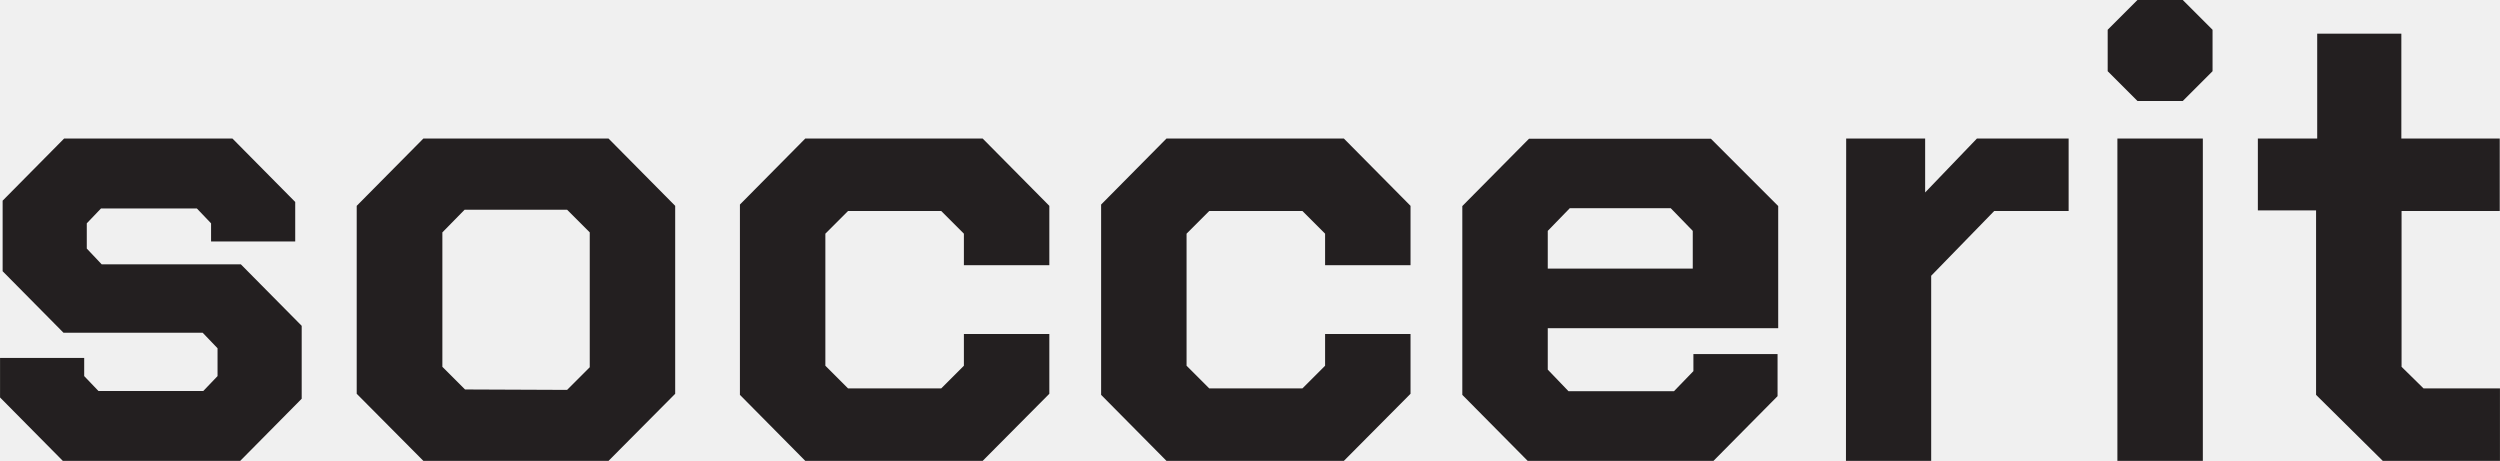
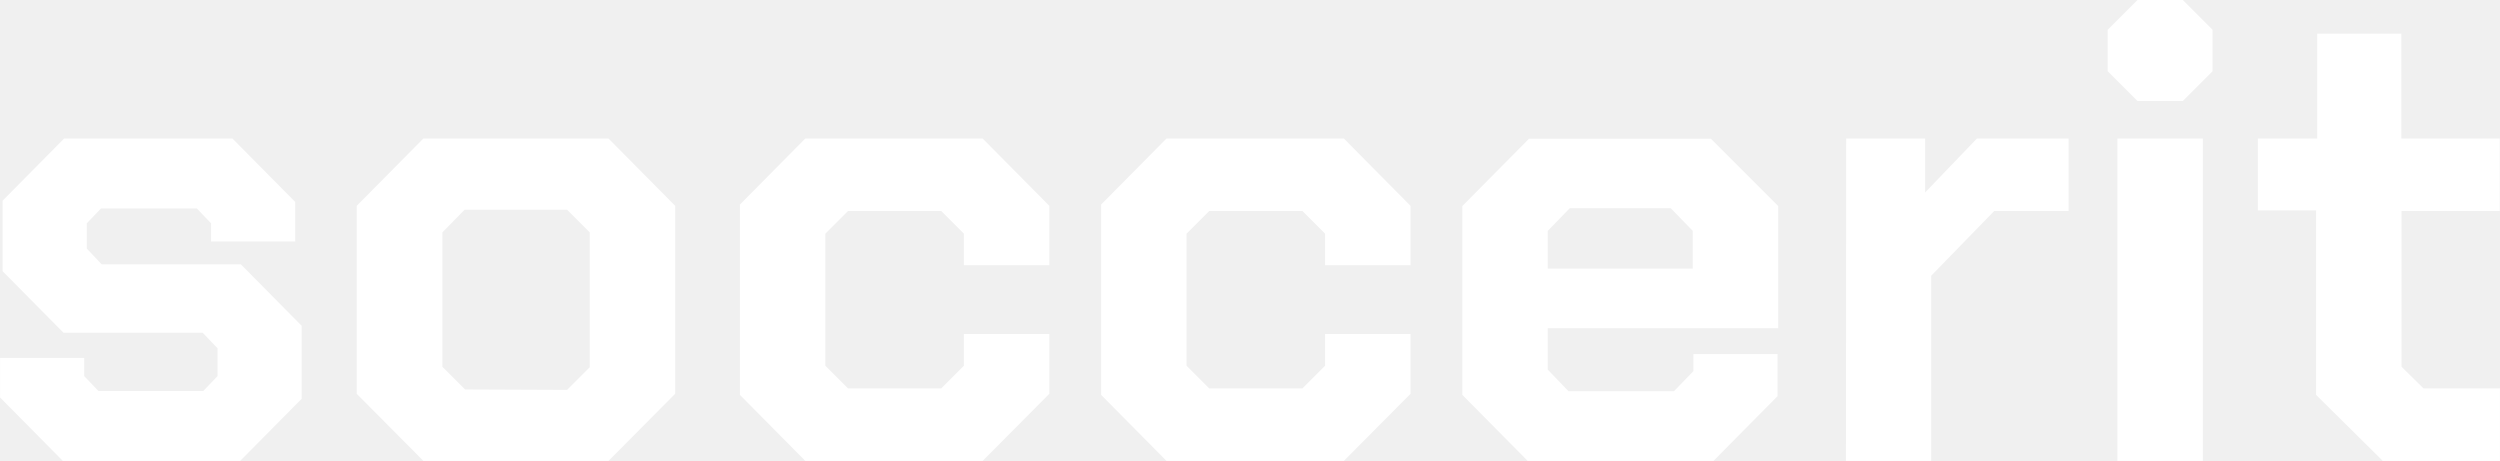
- <svg xmlns="http://www.w3.org/2000/svg" width="163.49mm" height="30.14mm" viewBox="0 0 463.44 85.44">
-   <path d="M0,73.68V66.36H15.6v3.36l2.64,2.76H37.68l2.64-2.76V64.56l-2.76-2.88H11.76L.48,50.28V37.2l11.4-11.52h31.2L54.72,37.44v7.32H39.12V41.4l-2.64-2.76H18.72L16.08,41.4v4.68L18.84,49h25.8L55.92,60.4V73.92L44.52,85.44H11.64Z" transform="translate(0 0)" fill="#231f20" />
-   <path d="M66.12,73V38.16L78.48,25.68H112.8l12.36,12.48V73L112.8,85.44H78.48Zm39-.72,4.2-4.2v-25l-4.2-4.2h-19L82,43.08V68l4.2,4.2Z" transform="translate(0 0)" fill="#231f20" />
-   <path d="M137.16,73.2V37.92l12.12-12.24h32.88l12.36,12.48v11H178.68V43.32l-4.2-4.2H157.2l-4.2,4.2V67.8l4.2,4.2h17.28l4.2-4.2V61.92h15.84V73L182.16,85.44H149.28Z" transform="translate(0 0)" fill="#231f20" />
-   <path d="M204.12,73.2V37.92l12.12-12.24h32.88l12.36,12.48v11H245.64V43.32l-4.2-4.2H224.16l-4.2,4.2V67.8l4.2,4.2h17.28l4.2-4.2V61.92h15.84V73L249.12,85.44H216.24Z" transform="translate(0 0)" fill="#231f20" />
-   <path d="M271.08,73.2v-35l12.36-12.48h33.72L329.64,38.2V60.84H286.92v7.68l3.84,4h19.56l3.6-3.72V65.64h15.6v7.8l-11.88,12H283.2ZM313.8,49.8v-7l-4.08-4.2H291l-4.08,4.2v7Z" transform="translate(0 0)" fill="#231f20" />
-   <path d="M342.24,25.68h14.64v10l9.6-10h17V39.12h-13.8L358,51.12V85.44h-15.8Z" transform="translate(0 0)" fill="#231f20" />
-   <path d="M390.72,13.2V5.52L396.24,0h8.4l5.52,5.52V13.2l-5.52,5.52h-8.4Zm1.8,12.48h15.84V85.44H392.52Z" transform="translate(0 0)" fill="#231f20" />
-   <path d="M429.35,73.2V39H418.56V25.68h11V6.24h15.6V25.68H463.4V39.12H445.2V68l4.07,4h14.17V85.44H441.72Z" transform="translate(0 0)" fill="#231f20" />
+ <svg xmlns="http://www.w3.org/2000/svg" width="163.49mm" height="30.14mm" fill="#fff" viewBox="0 0 463.44 85.44">
+   <path d="M0,73.68V66.36H15.6v3.36l2.64,2.76H37.68l2.64-2.76V64.56l-2.76-2.88H11.76L.48,50.28V37.2l11.4-11.52h31.2L54.72,37.44v7.32H39.12V41.4l-2.64-2.76H18.72L16.08,41.4v4.68L18.84,49h25.8L55.92,60.4V73.92L44.52,85.44H11.64Z" transform="translate(0 0)" />
+   <path d="M66.12,73V38.16L78.48,25.68H112.8l12.36,12.48V73L112.8,85.44H78.48Zm39-.72,4.2-4.2v-25l-4.2-4.2h-19L82,43.08V68l4.2,4.2Z" transform="translate(0 0)" />
+   <path d="M137.16,73.2V37.92l12.12-12.24h32.88l12.36,12.48v11H178.68V43.32l-4.2-4.2H157.2l-4.2,4.2V67.8l4.2,4.2h17.28l4.2-4.2V61.92h15.84V73L182.16,85.44H149.28Z" transform="translate(0 0)" />
+   <path d="M204.12,73.2V37.92l12.12-12.24h32.88l12.36,12.48v11H245.64V43.32l-4.2-4.2H224.16l-4.2,4.2V67.8l4.2,4.2h17.28l4.2-4.2V61.92h15.84V73L249.12,85.44H216.24Z" transform="translate(0 0)" />
+   <path d="M271.08,73.2v-35l12.36-12.48h33.72L329.64,38.2V60.84H286.92v7.68l3.84,4h19.56l3.6-3.72V65.64h15.6v7.8l-11.88,12H283.2ZM313.8,49.8v-7l-4.08-4.2H291l-4.08,4.2v7Z" transform="translate(0 0)" />
+   <path d="M342.24,25.68h14.64v10l9.6-10h17V39.12h-13.8L358,51.12V85.44h-15.8Z" transform="translate(0 0)" />
+   <path d="M390.72,13.2V5.52L396.24,0h8.4l5.52,5.52V13.2l-5.52,5.52h-8.4Zm1.8,12.48h15.84V85.44H392.52Z" transform="translate(0 0)" />
+   <path d="M429.35,73.2V39H418.56V25.68h11V6.24h15.6V25.68H463.4V39.12H445.2V68l4.07,4h14.17V85.44H441.72Z" transform="translate(0 0)" />
</svg>
